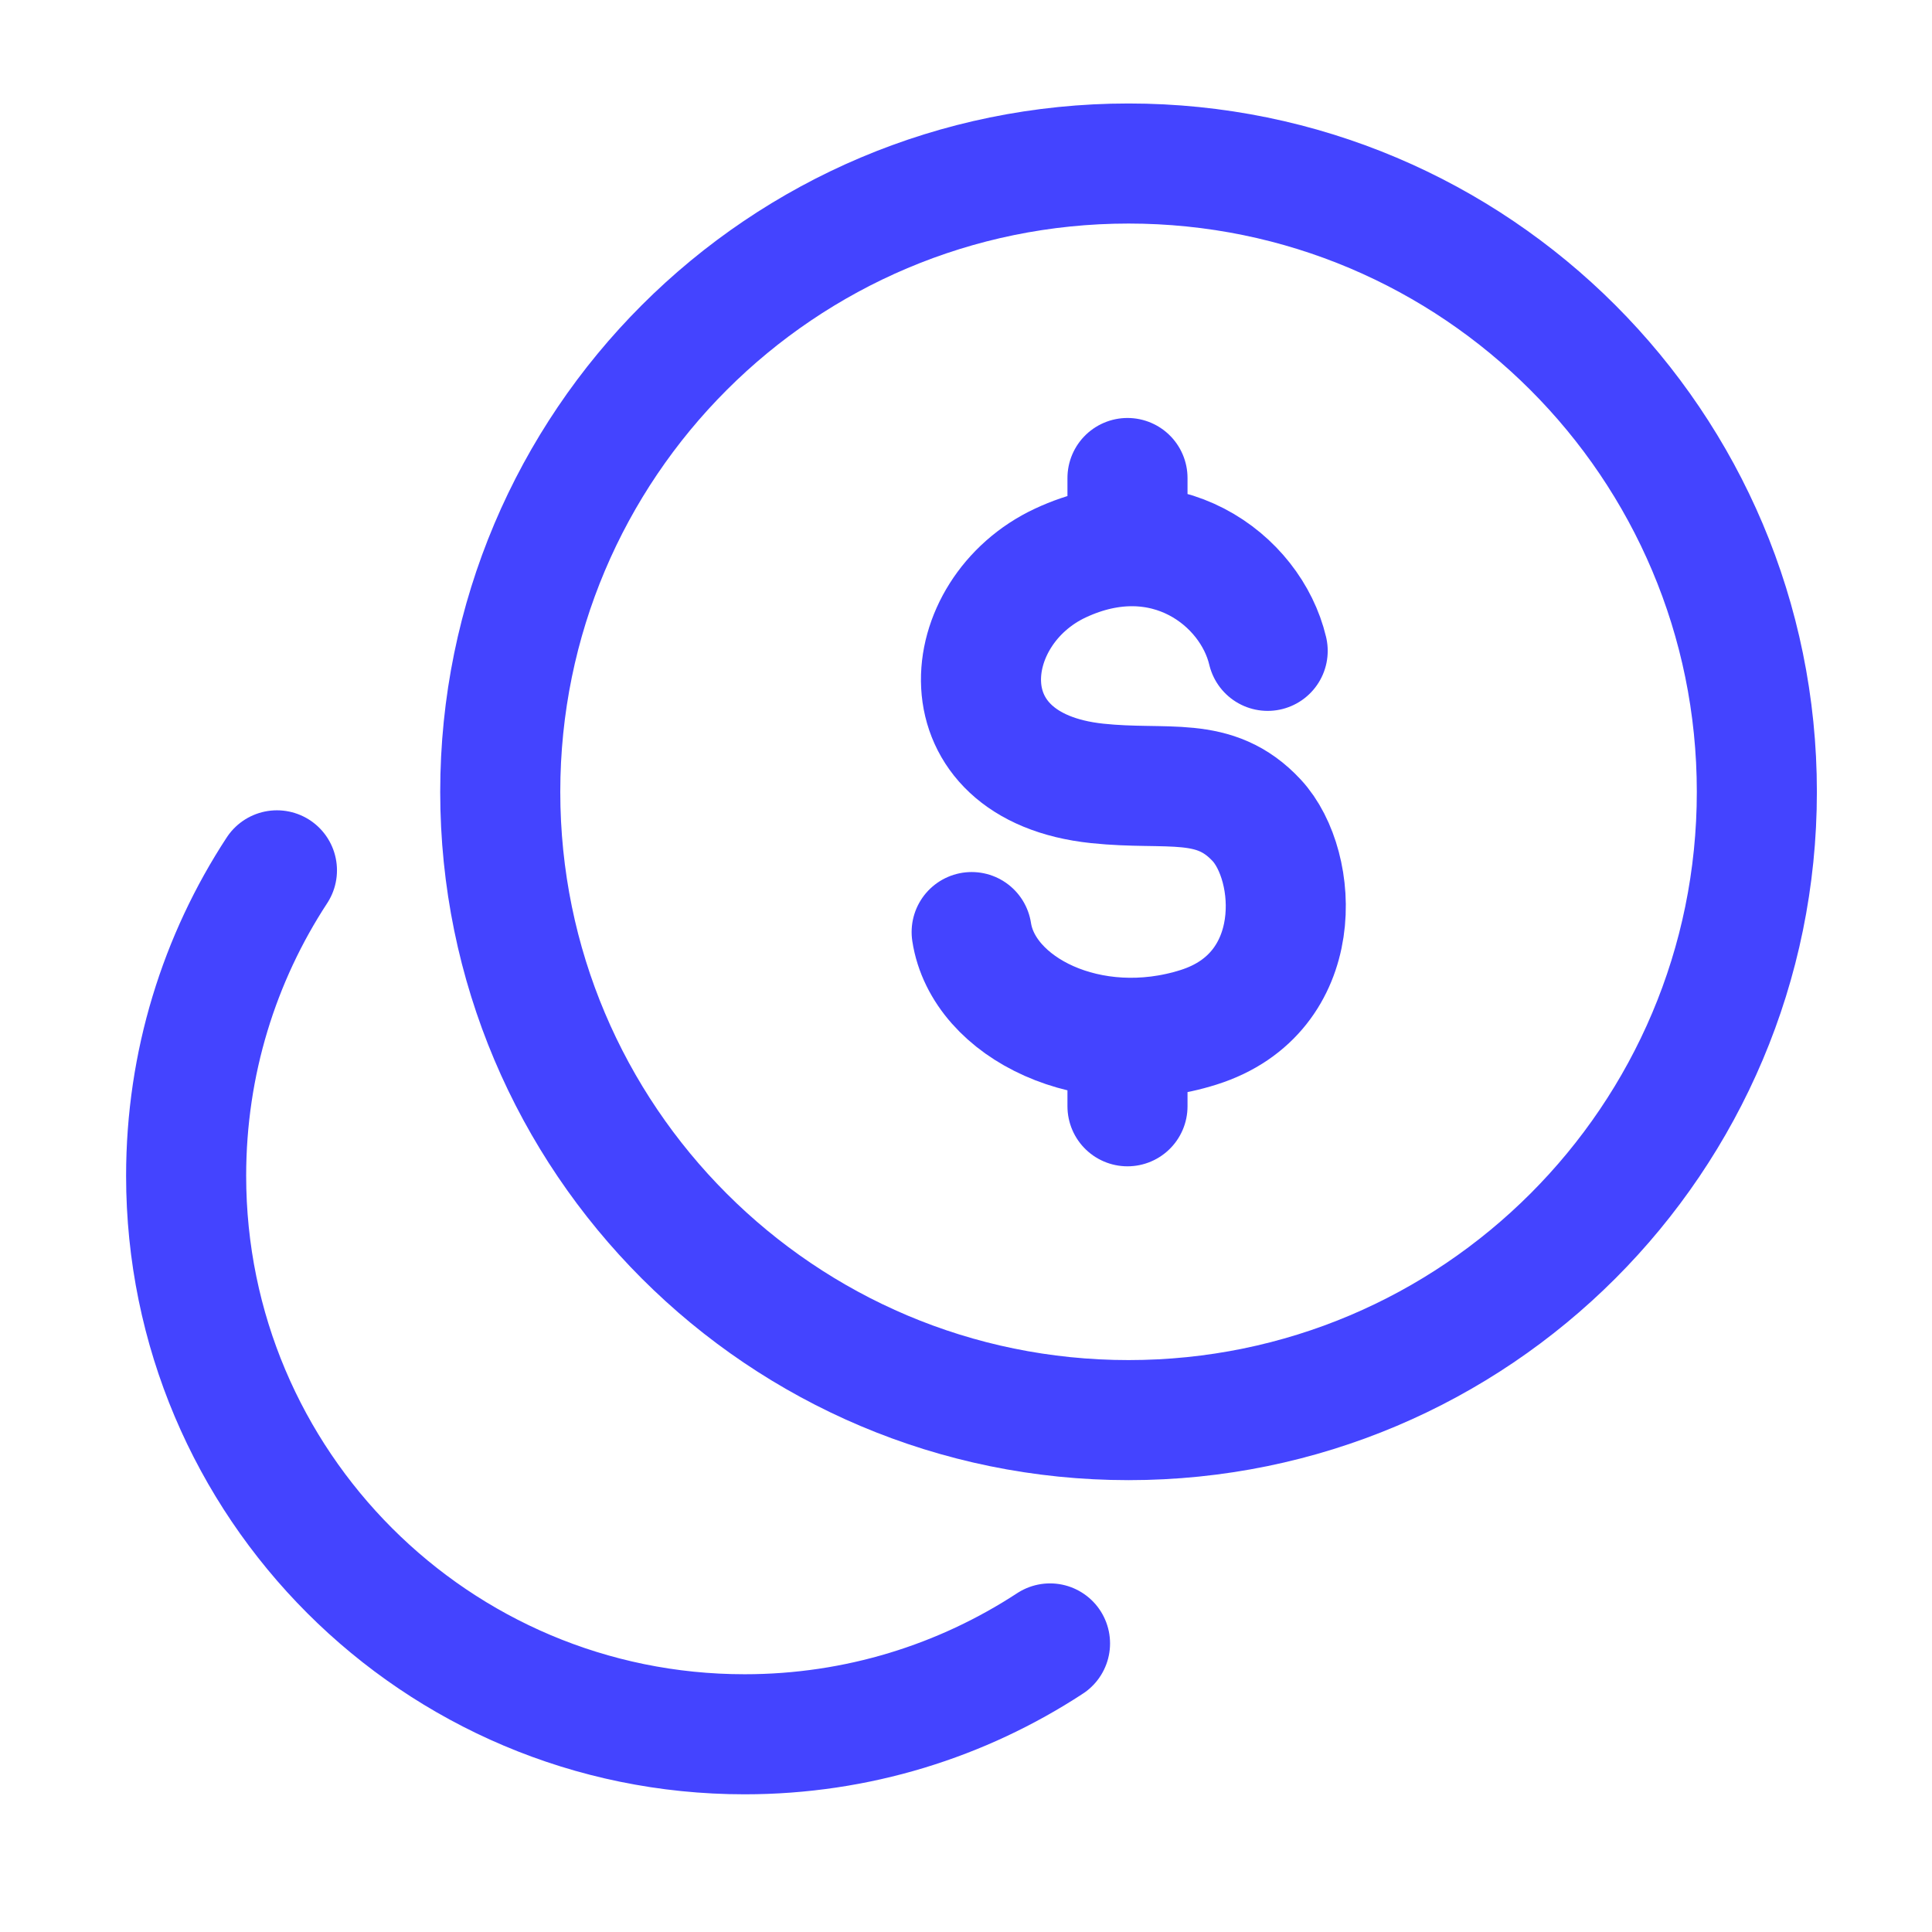
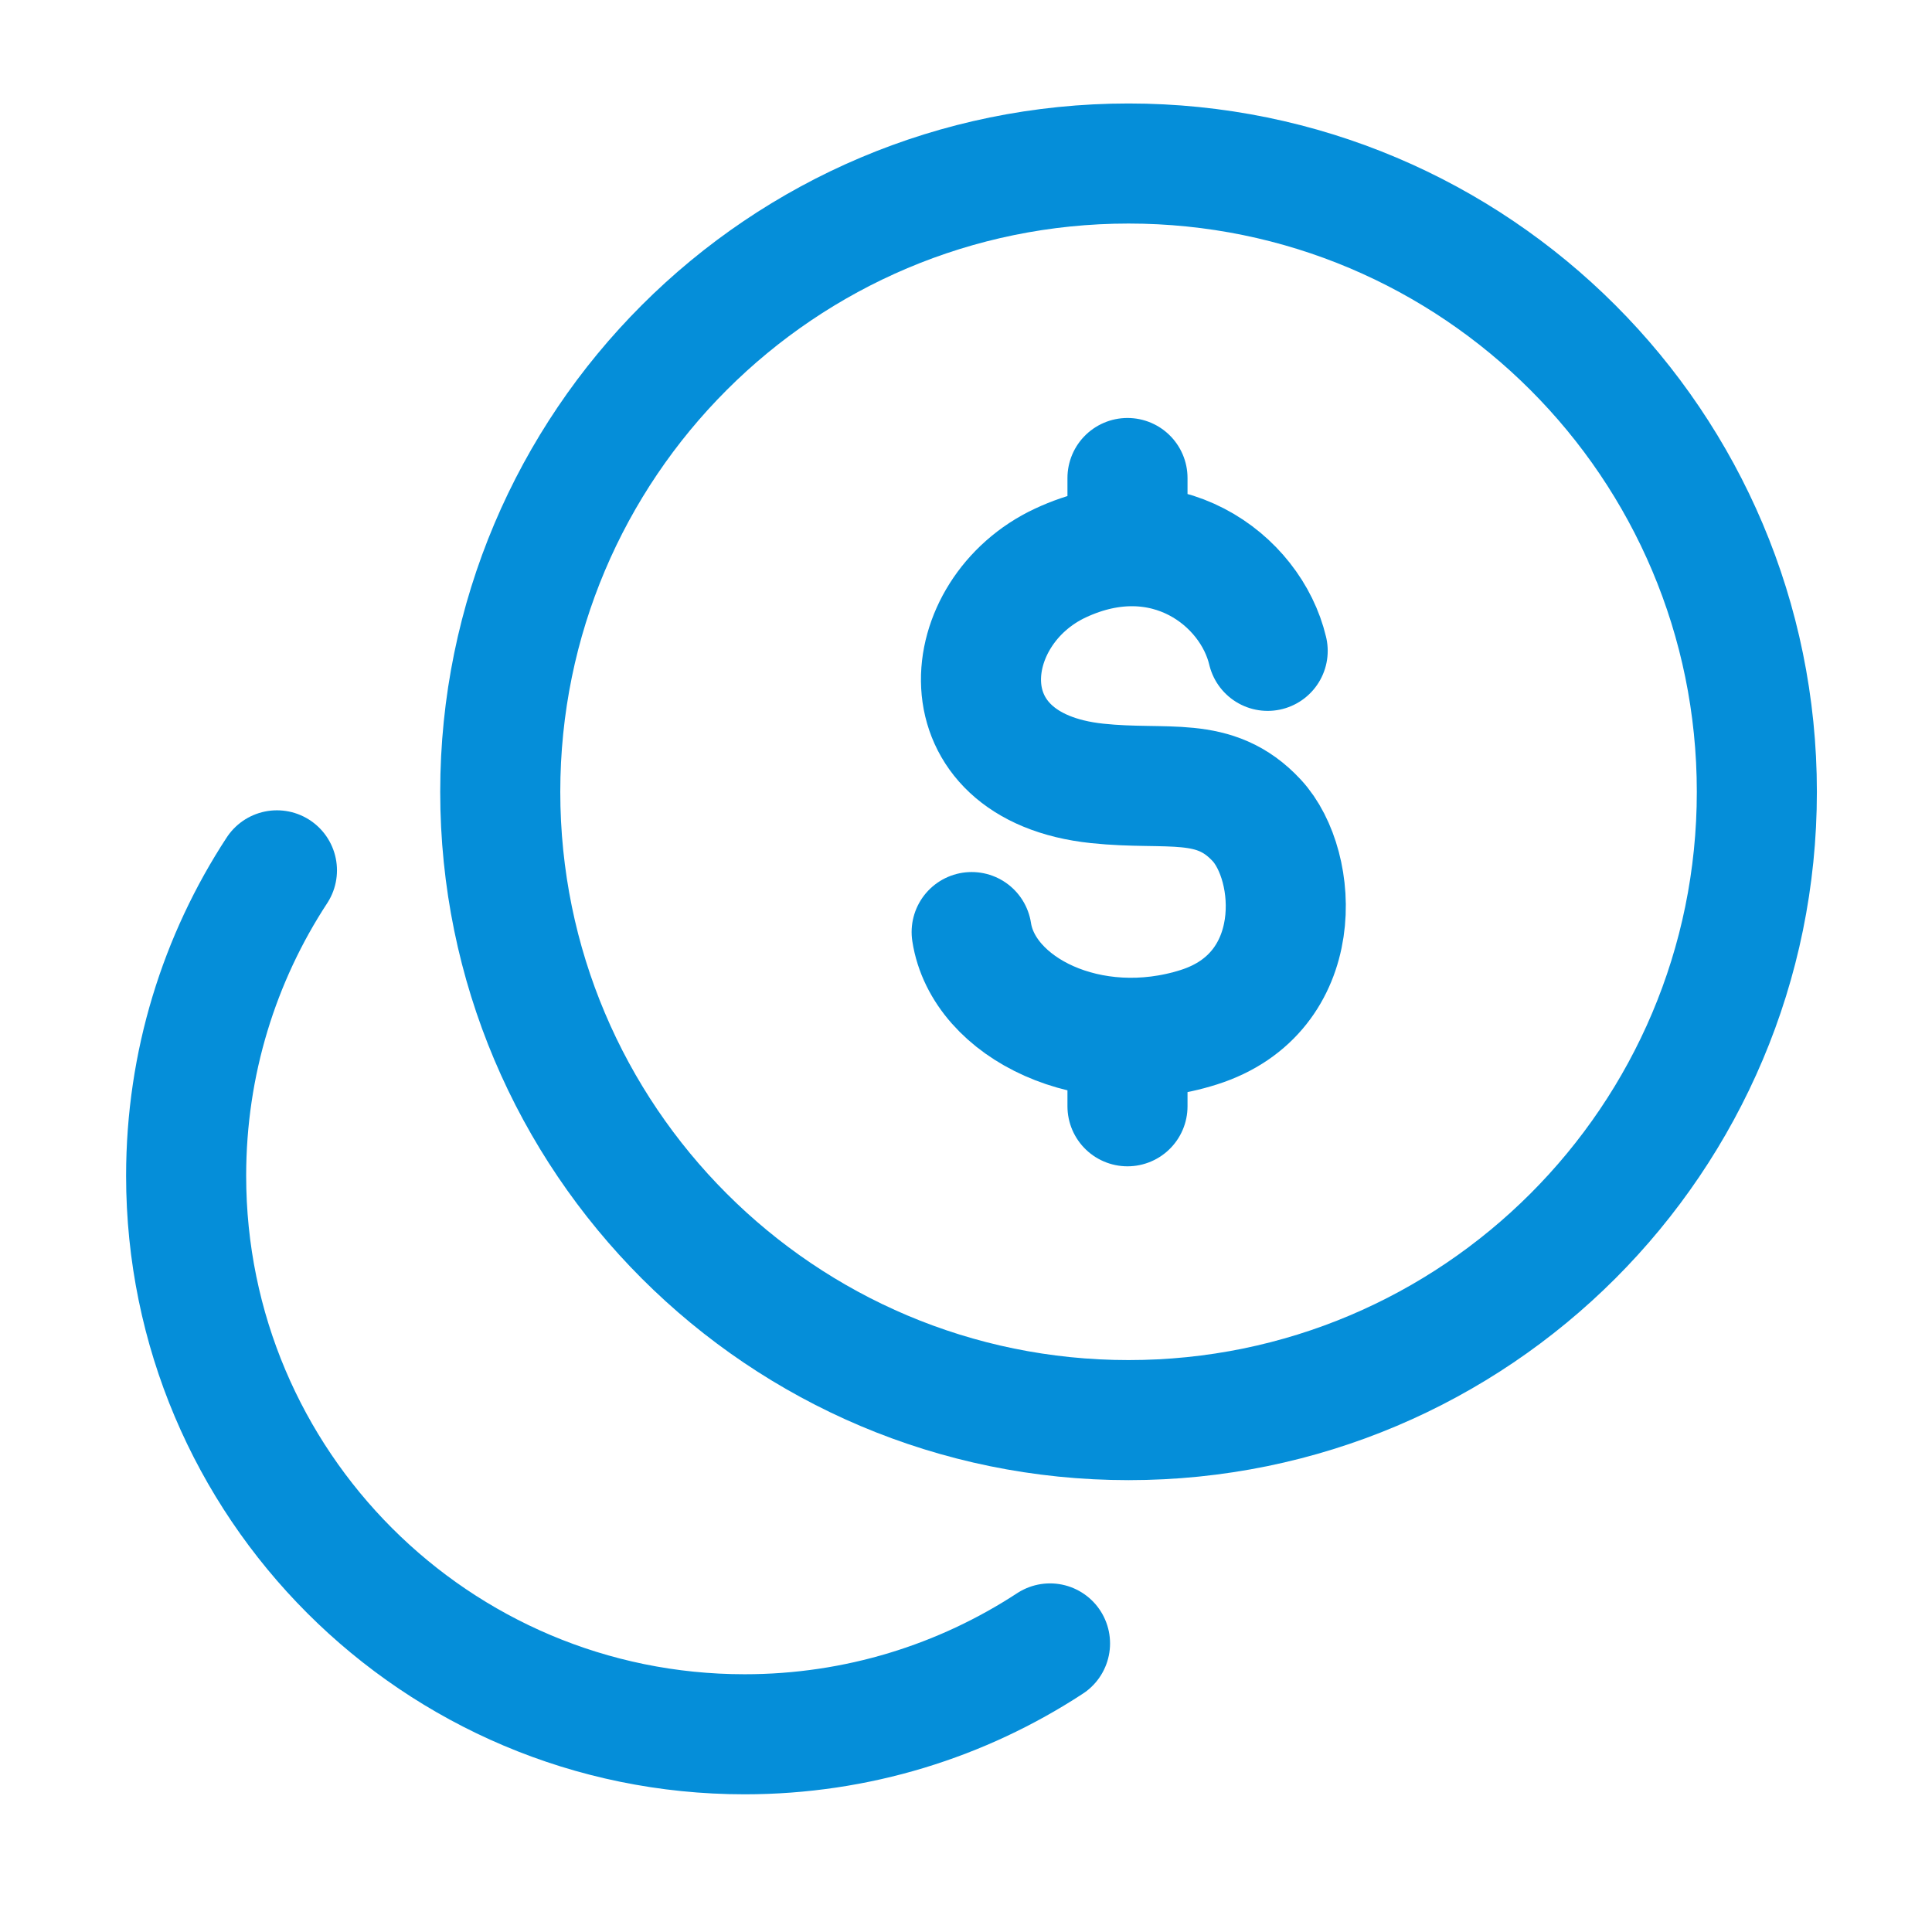
<svg xmlns="http://www.w3.org/2000/svg" width="41" height="41" viewBox="0 0 41 41" fill="none">
-   <path d="M23.95 30.137C31.314 30.137 37.283 24.168 37.283 16.804C37.283 9.44 31.314 3.47 23.95 3.47C16.586 3.47 10.616 9.44 10.616 16.804C10.616 24.168 16.586 30.137 23.95 30.137Z" stroke="#4444FF" stroke-width="2.548" stroke-linecap="round" />
-   <path d="M5.877 18.47C4.658 20.333 3.95 22.559 3.95 24.952C3.95 31.497 9.256 36.804 15.802 36.804C18.194 36.804 20.42 36.095 22.283 34.876" stroke="#4444FF" stroke-width="2.548" stroke-linecap="round" />
-   <path d="M26.902 13.812C26.541 12.292 24.707 10.92 22.506 11.947C20.304 12.973 19.955 16.275 23.285 16.625C24.79 16.784 25.771 16.442 26.67 17.41C27.568 18.379 27.735 21.074 25.438 21.8C23.142 22.526 20.867 21.391 20.62 19.78M23.927 10.144V11.592M23.927 22.023V23.477" stroke="#4444FF" stroke-width="2.548" stroke-linecap="round" stroke-linejoin="round" />
+   <path d="M23.95 30.137C31.314 30.137 37.283 24.168 37.283 16.804C37.283 9.44 31.314 3.47 23.95 3.47C16.586 3.47 10.616 9.44 10.616 16.804C10.616 24.168 16.586 30.137 23.95 30.137Z" stroke="#058ED9" stroke-width="2.548" stroke-linecap="round" />
+   <path d="M5.877 18.47C4.658 20.333 3.95 22.559 3.95 24.952C3.95 31.497 9.256 36.804 15.802 36.804C18.194 36.804 20.42 36.095 22.283 34.876" stroke="#058ED9" stroke-width="2.548" stroke-linecap="round" />
+   <path d="M26.902 13.812C26.541 12.292 24.707 10.92 22.506 11.947C20.304 12.973 19.955 16.275 23.285 16.625C24.79 16.784 25.771 16.442 26.67 17.41C27.568 18.379 27.735 21.074 25.438 21.8C23.142 22.526 20.867 21.391 20.62 19.78M23.927 10.144V11.592M23.927 22.023V23.477" stroke="#058ED9" stroke-width="2.548" stroke-linecap="round" stroke-linejoin="round" />
</svg>
